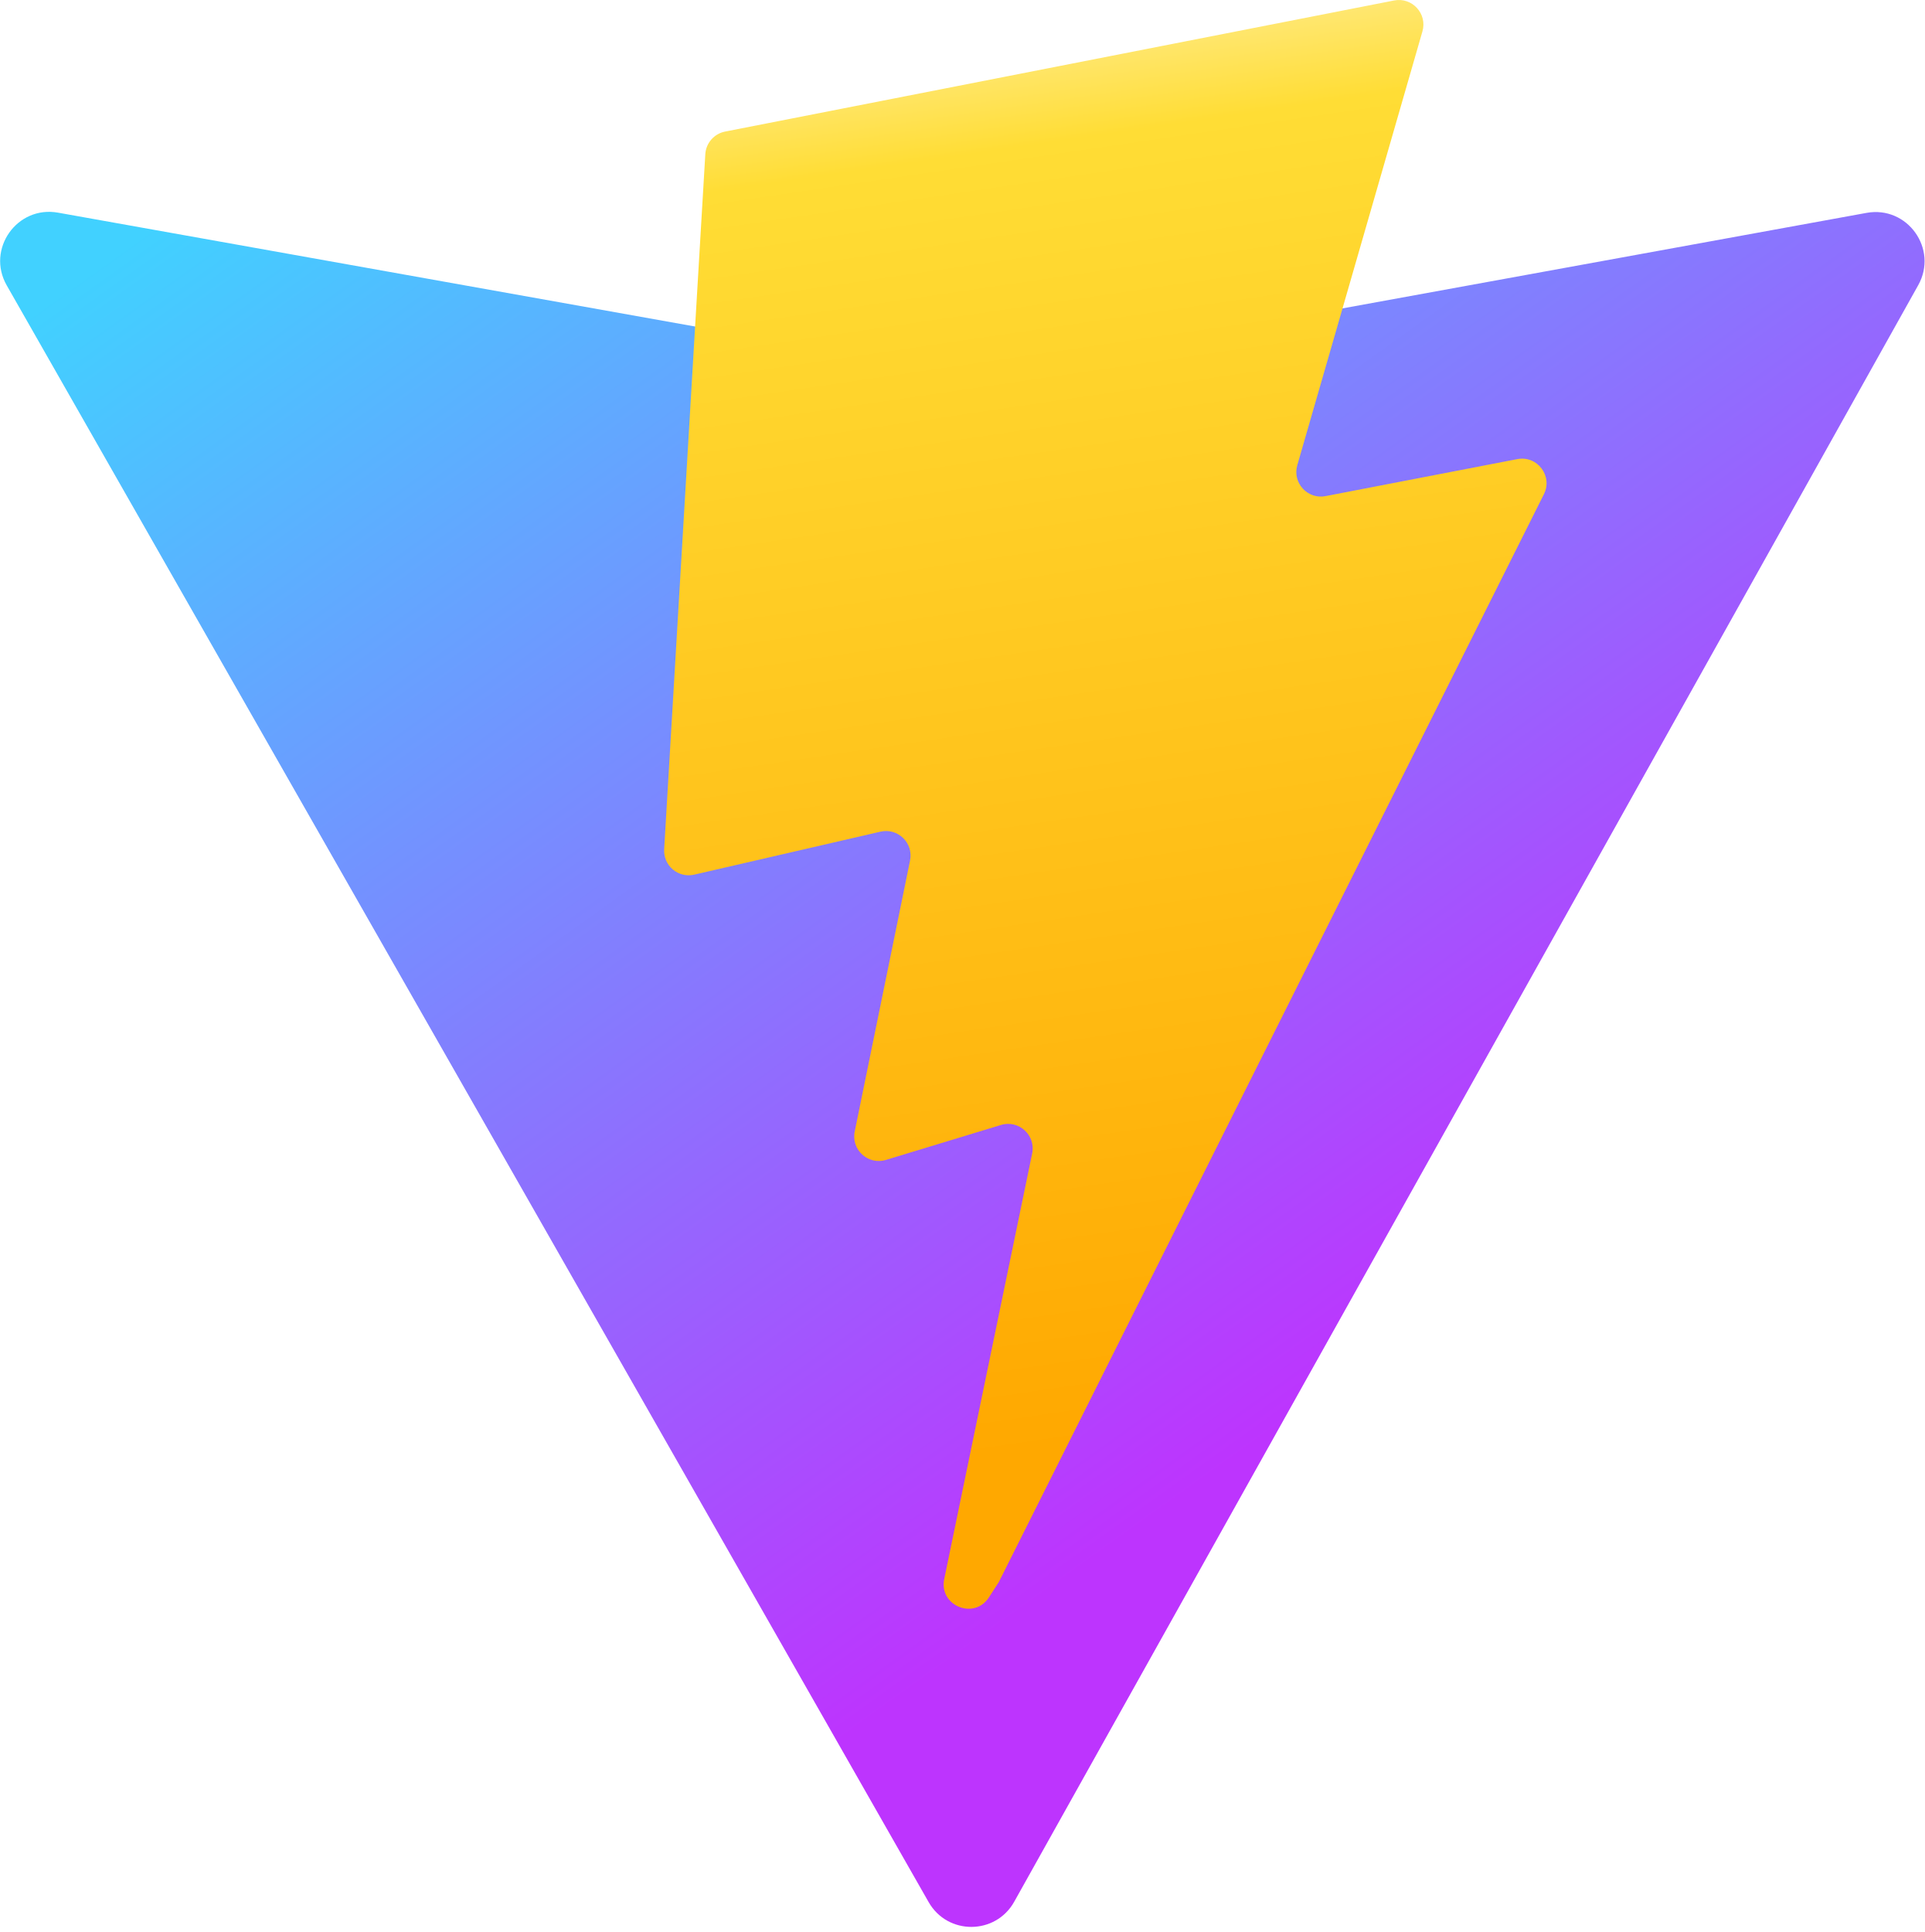
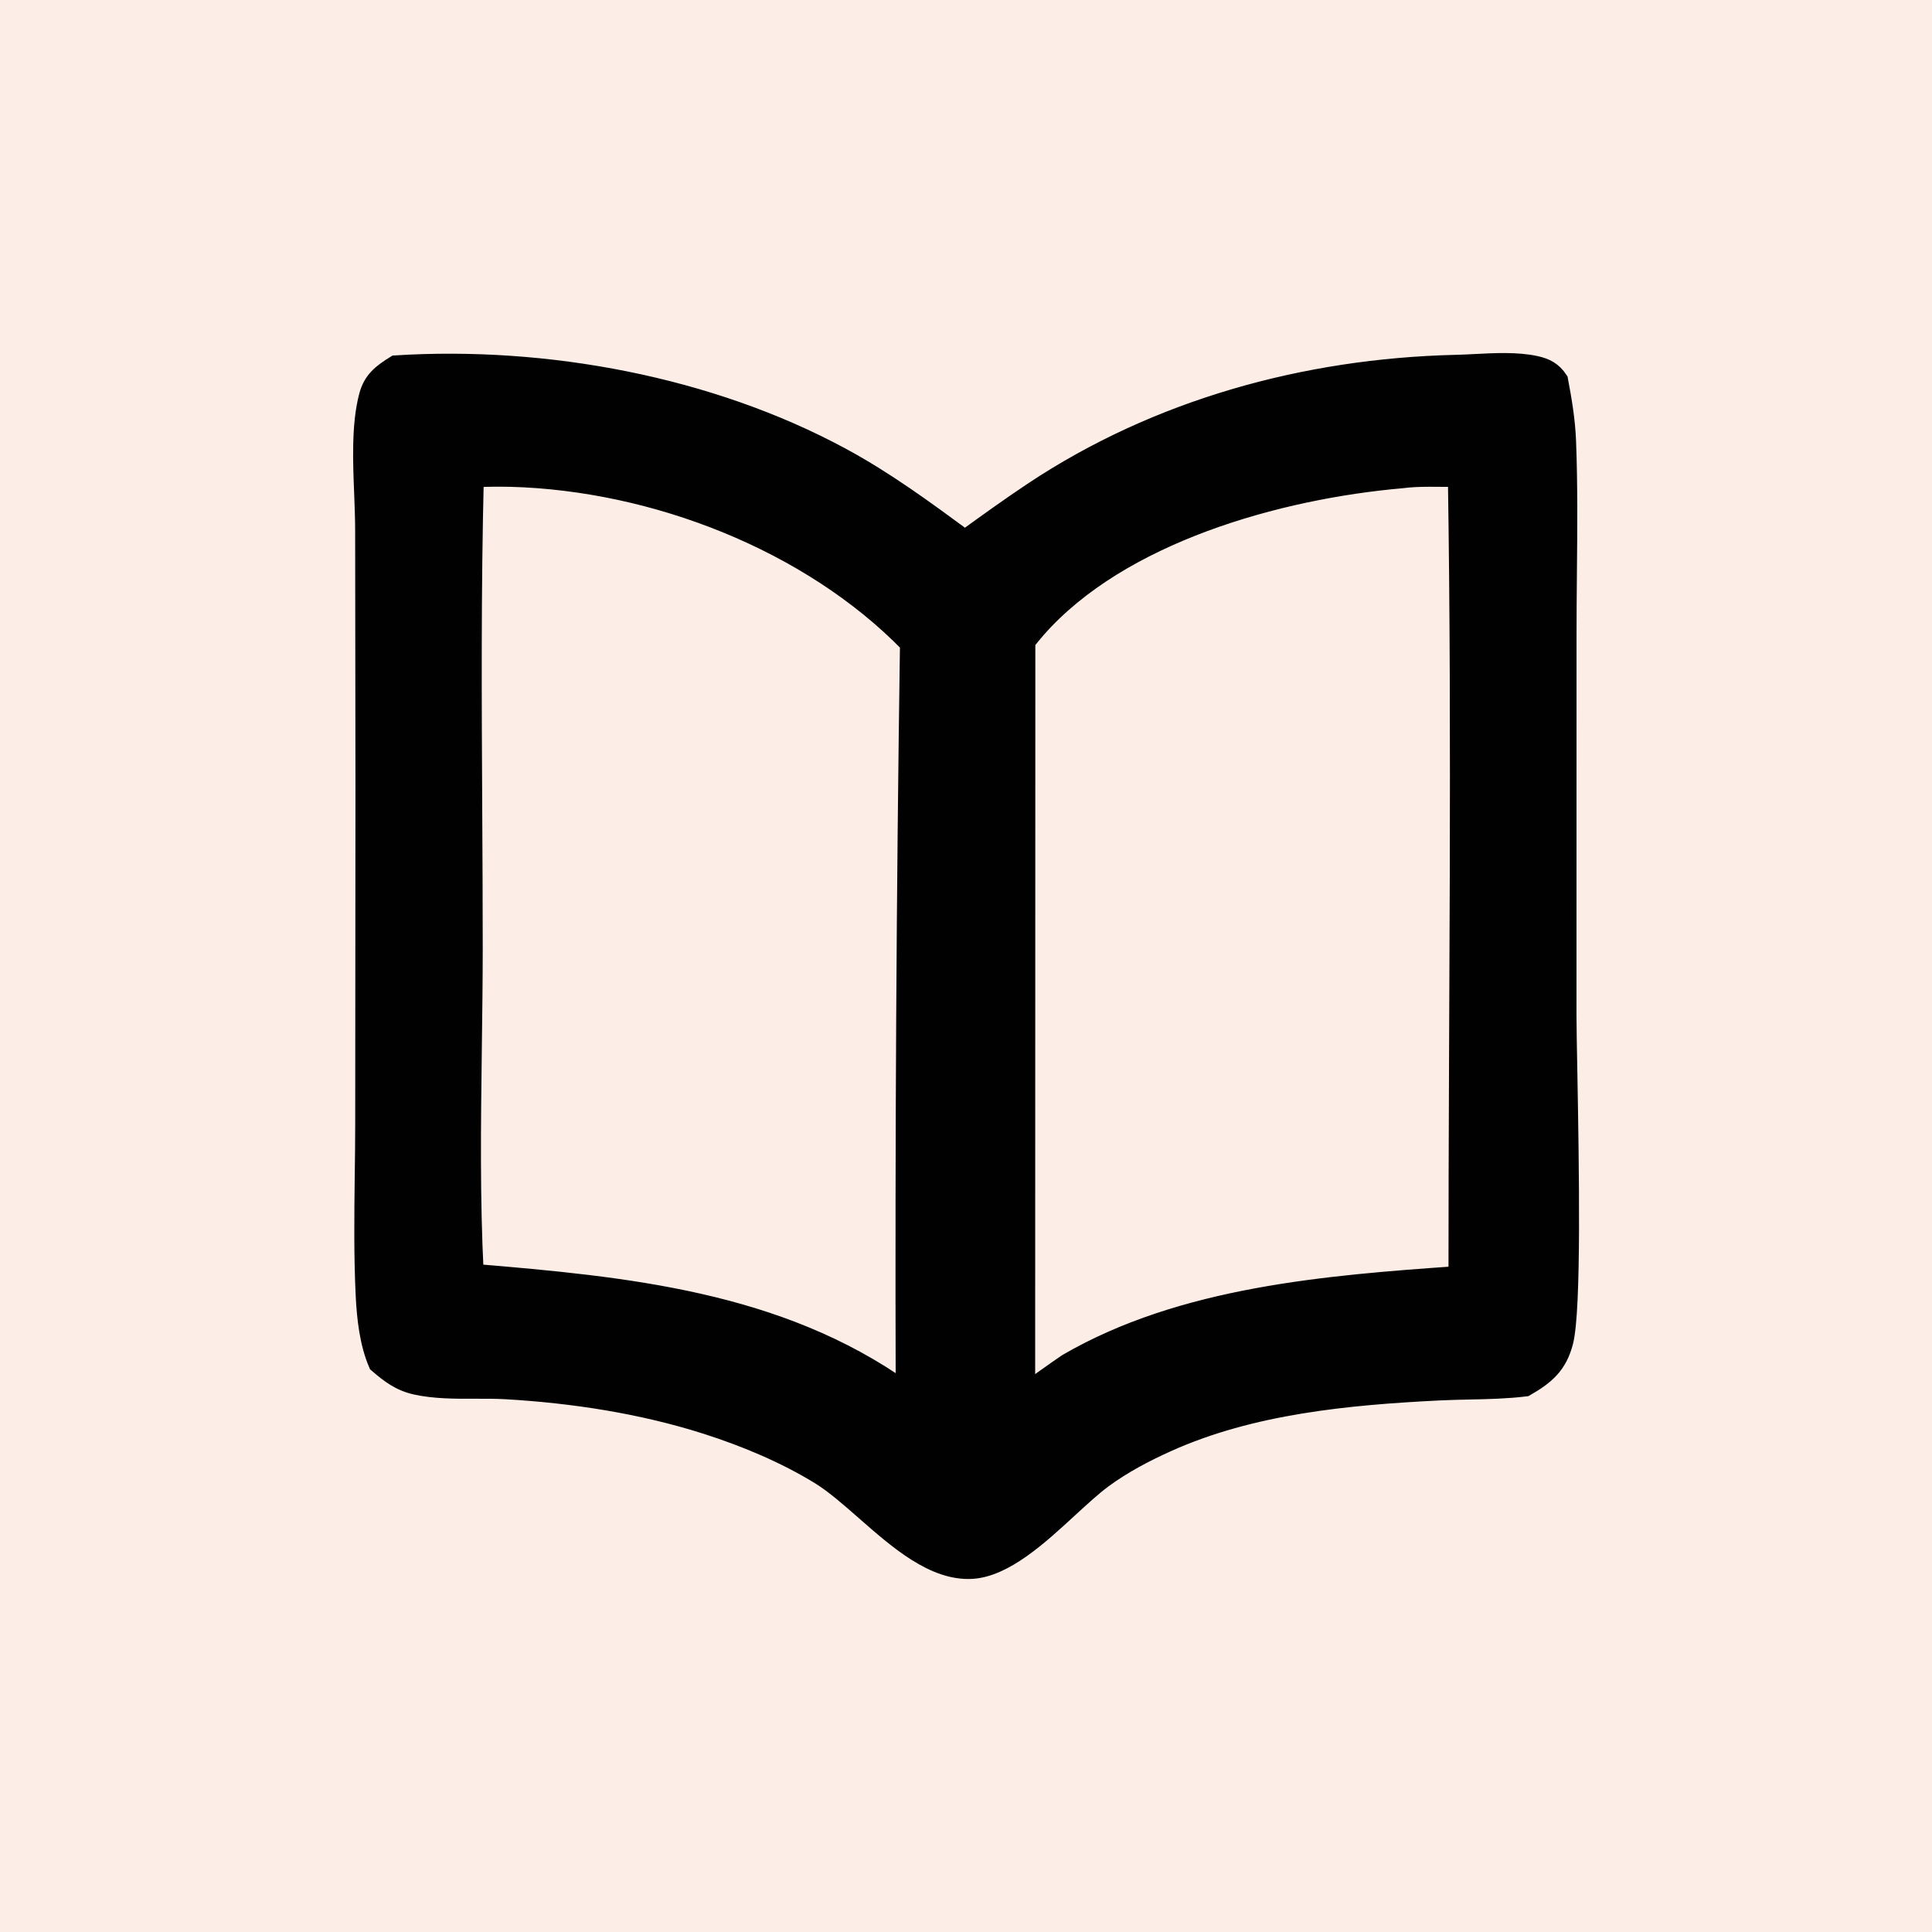
- <svg xmlns="http://www.w3.org/2000/svg" aria-hidden="true" role="img" class="iconify iconify--logos" width="31.88" height="32" preserveAspectRatio="xMidYMid meet" viewBox="0 0 256 257">
-   <defs>
-     <linearGradient id="IconifyId1813088fe1fbc01fb466" x1="-.828%" x2="57.636%" y1="7.652%" y2="78.411%">
-       <stop offset="0%" stop-color="#41D1FF" />
-       <stop offset="100%" stop-color="#BD34FE" />
-     </linearGradient>
-     <linearGradient id="IconifyId1813088fe1fbc01fb467" x1="43.376%" x2="50.316%" y1="2.242%" y2="89.03%">
-       <stop offset="0%" stop-color="#FFEA83" />
-       <stop offset="8.333%" stop-color="#FFDD35" />
-       <stop offset="100%" stop-color="#FFA800" />
-     </linearGradient>
-   </defs>
-   <path fill="url(#IconifyId1813088fe1fbc01fb466)" d="M255.153 37.938L134.897 252.976c-2.483 4.44-8.862 4.466-11.382.048L.875 37.958c-2.746-4.814 1.371-10.646 6.827-9.67l120.385 21.517a6.537 6.537 0 0 0 2.322-.004l117.867-21.483c5.438-.991 9.574 4.796 6.877 9.62Z" />
-   <path fill="url(#IconifyId1813088fe1fbc01fb467)" d="M185.432.063L96.44 17.501a3.268 3.268 0 0 0-2.634 3.014l-5.474 92.456a3.268 3.268 0 0 0 3.997 3.378l24.777-5.718c2.318-.535 4.413 1.507 3.936 3.838l-7.361 36.047c-.495 2.426 1.782 4.5 4.151 3.78l15.304-4.649c2.372-.72 4.652 1.36 4.15 3.788l-11.698 56.621c-.732 3.542 3.979 5.473 5.943 2.437l1.313-2.028l72.516-144.72c1.215-2.423-.88-5.186-3.54-4.672l-25.505 4.922c-2.396.462-4.435-1.77-3.759-4.114l16.646-57.705c.677-2.35-1.37-4.583-3.769-4.113Z" />
+ <svg xmlns="http://www.w3.org/2000/svg" width="32" height="32" viewBox="0 0 32 32" fill="none">
+   <rect width="32" height="32" fill="#FCEEE6" />
+   <path d="M24.42 6.017C24.76 5.999 25.127 5.98 25.434 6.047C25.606 6.084 25.721 6.147 25.819 6.294C25.883 6.632 25.939 6.966 25.952 7.31C25.98 8.038 25.973 8.772 25.966 9.504C25.963 9.836 25.96 10.168 25.96 10.499L25.959 16.808C25.959 17.015 25.966 17.363 25.974 17.788C26 19.275 26.043 21.692 25.905 22.225C25.807 22.606 25.606 22.782 25.266 22.977C24.962 23.014 24.645 23.022 24.331 23.028C24.167 23.032 24.003 23.035 23.842 23.043C22.328 23.118 20.729 23.268 19.338 23.894C18.966 24.061 18.592 24.258 18.265 24.5C18.097 24.624 17.91 24.797 17.71 24.98C17.212 25.439 16.636 25.97 16.093 25.999C15.467 26.032 14.874 25.512 14.326 25.031C14.066 24.803 13.815 24.583 13.577 24.436C12.999 24.082 12.346 23.809 11.698 23.602C10.63 23.262 9.497 23.088 8.376 23.023C8.207 23.014 8.033 23.014 7.857 23.015C7.532 23.016 7.202 23.016 6.896 22.95C6.628 22.892 6.456 22.76 6.255 22.587C6.108 22.247 6.062 21.826 6.044 21.46C6.012 20.804 6.02 20.141 6.028 19.48C6.032 19.187 6.036 18.894 6.036 18.602L6.04 13.023L6.035 8.801C6.035 8.617 6.028 8.416 6.02 8.209C5.997 7.648 5.972 7.037 6.098 6.559C6.167 6.296 6.323 6.179 6.549 6.039C9.037 5.882 11.754 6.385 13.94 7.568C14.667 7.961 15.321 8.443 15.982 8.929C16.354 8.659 16.729 8.389 17.111 8.135C19.169 6.767 21.62 6.09 24.102 6.03C24.204 6.028 24.31 6.022 24.42 6.017ZM24.134 7.912C23.832 7.915 23.513 7.896 23.215 7.935C21.173 8.114 18.554 8.841 17.167 10.423C17.108 10.491 17.051 10.56 16.996 10.631L16.993 23.056C17.22 22.895 17.445 22.73 17.675 22.574C19.583 21.465 21.969 21.275 24.144 21.123C24.144 16.722 24.204 12.312 24.134 7.912ZM7.861 7.915C7.815 9.753 7.825 11.598 7.835 13.44C7.839 14.196 7.843 14.952 7.843 15.706C7.843 16.26 7.835 16.818 7.828 17.377V17.382C7.812 18.619 7.796 19.863 7.859 21.087C10.372 21.297 12.895 21.539 14.988 23.033C14.976 18.91 14.999 14.787 15.059 10.664C13.413 8.974 10.839 7.976 8.465 7.911C8.264 7.907 8.062 7.909 7.861 7.915Z" fill="#010101" stroke-width="0.305" stroke="#010101" />
</svg>
